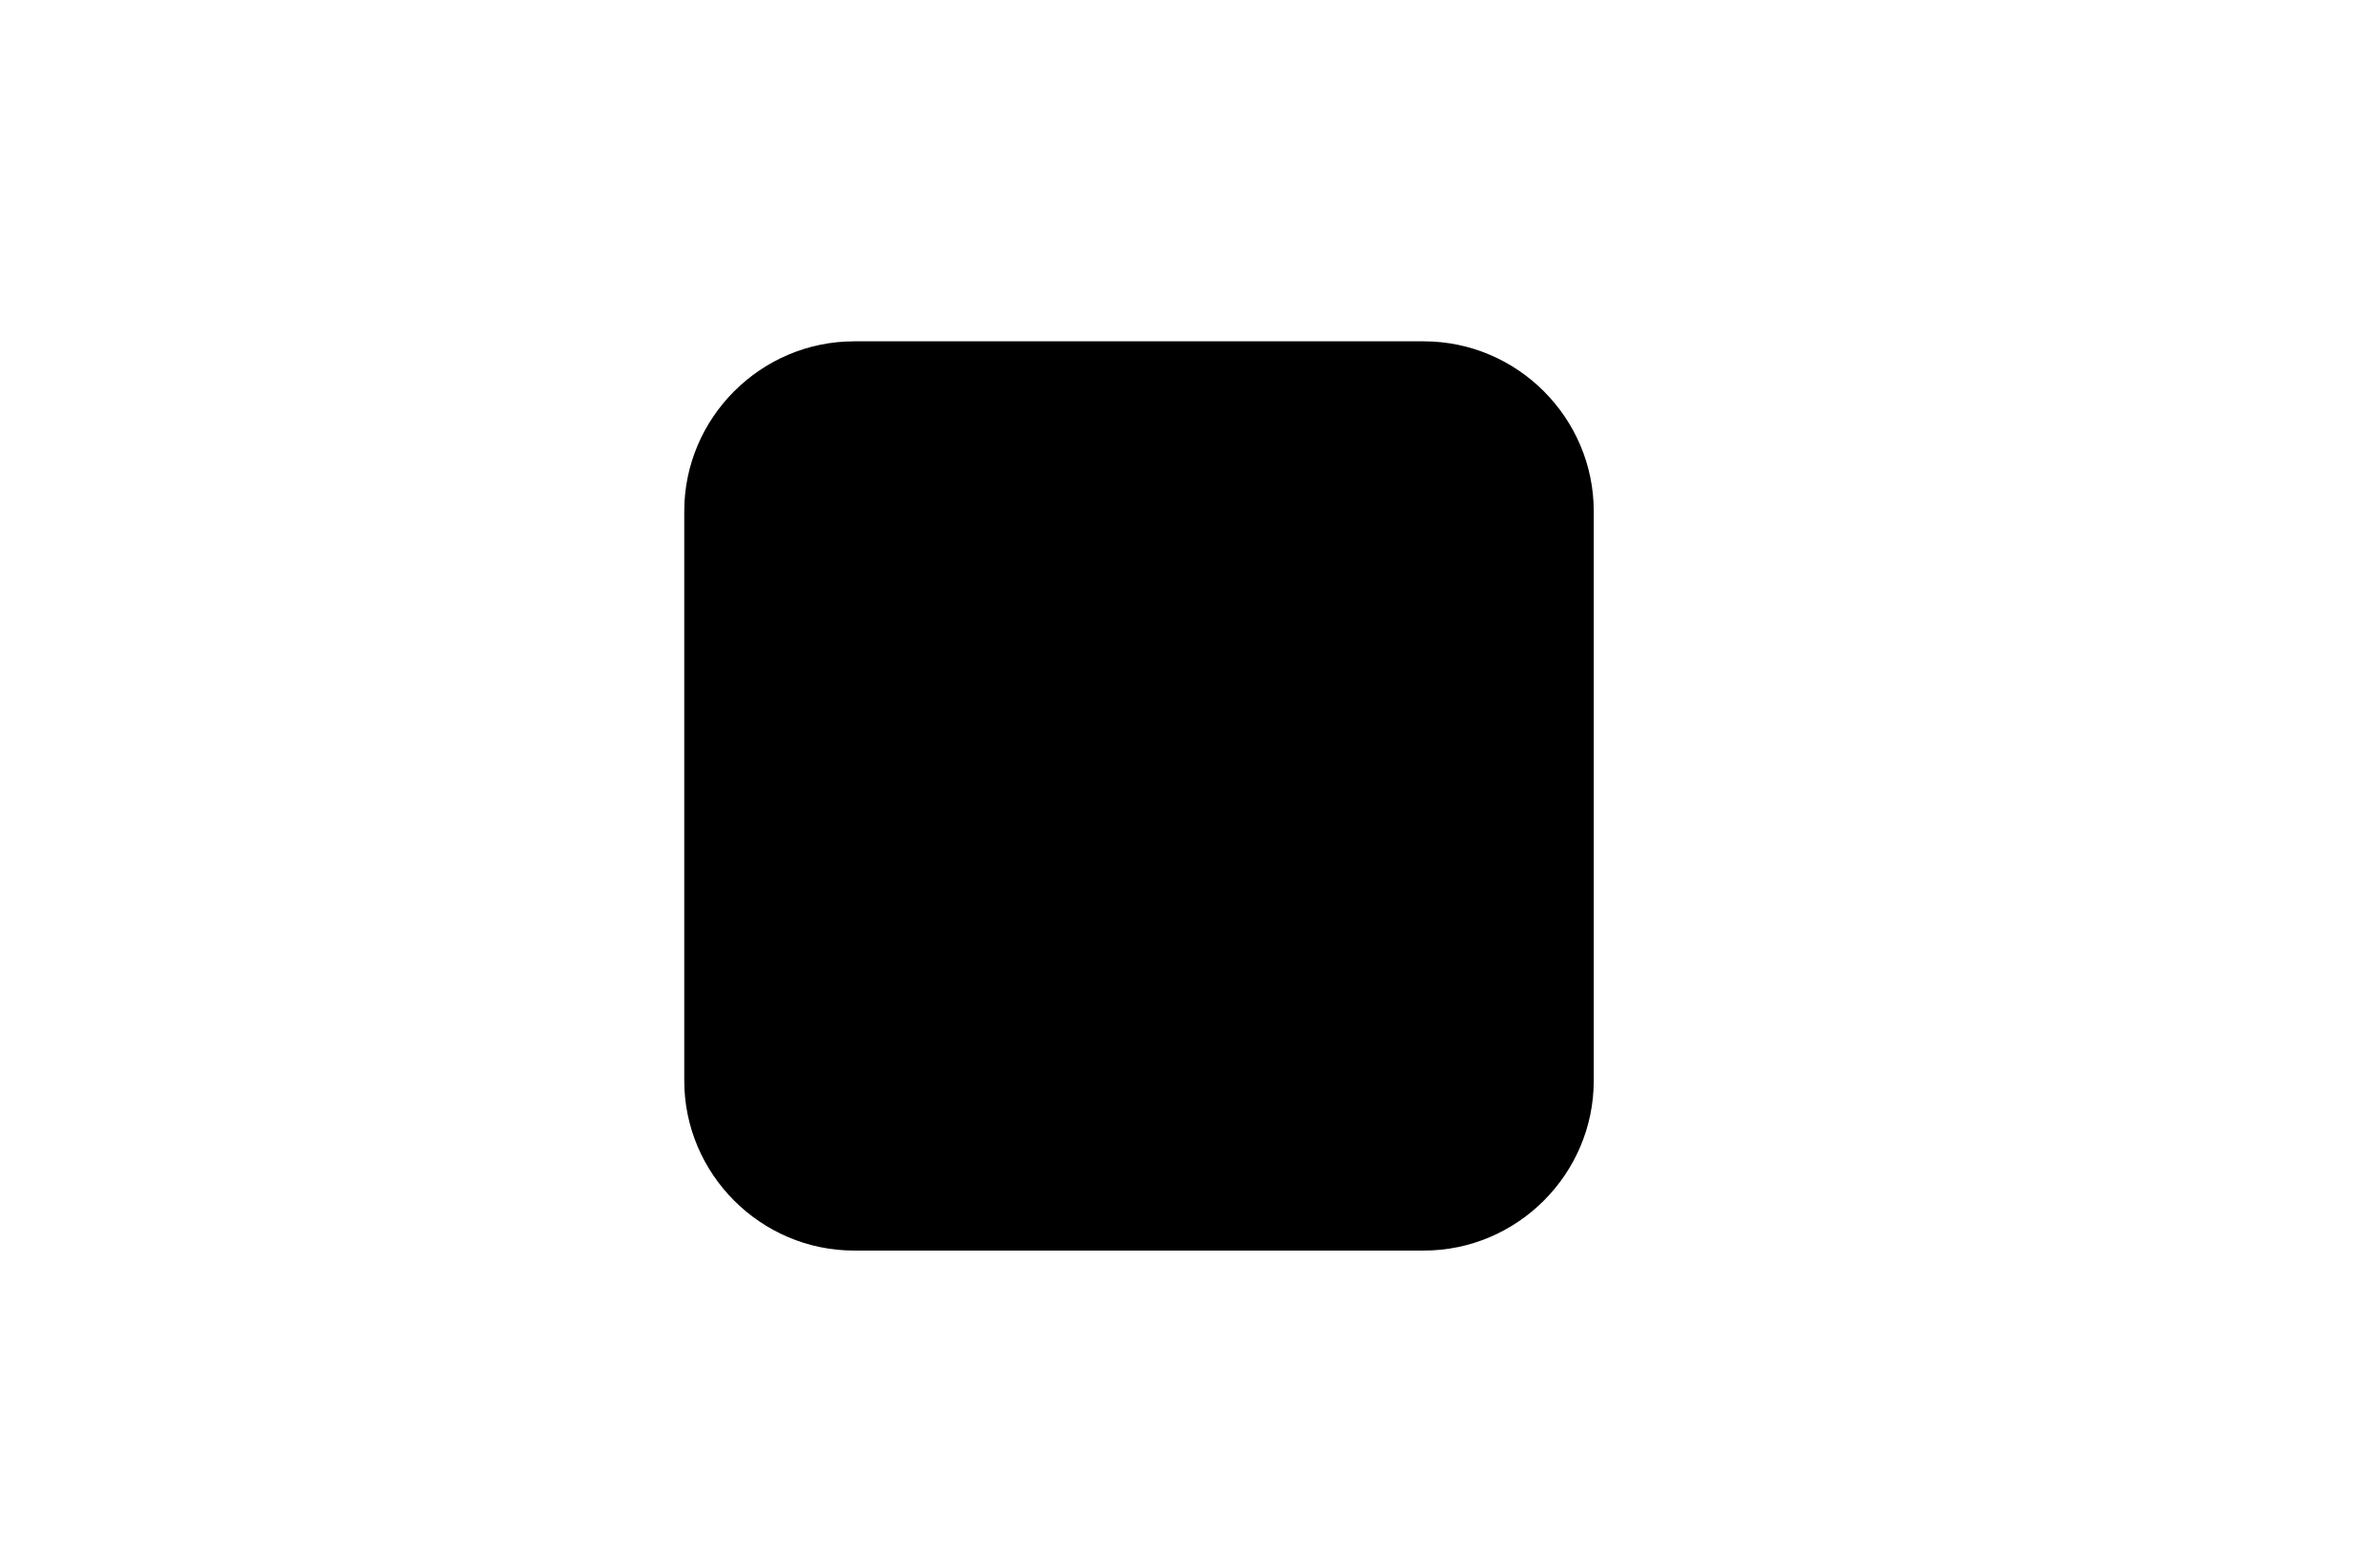
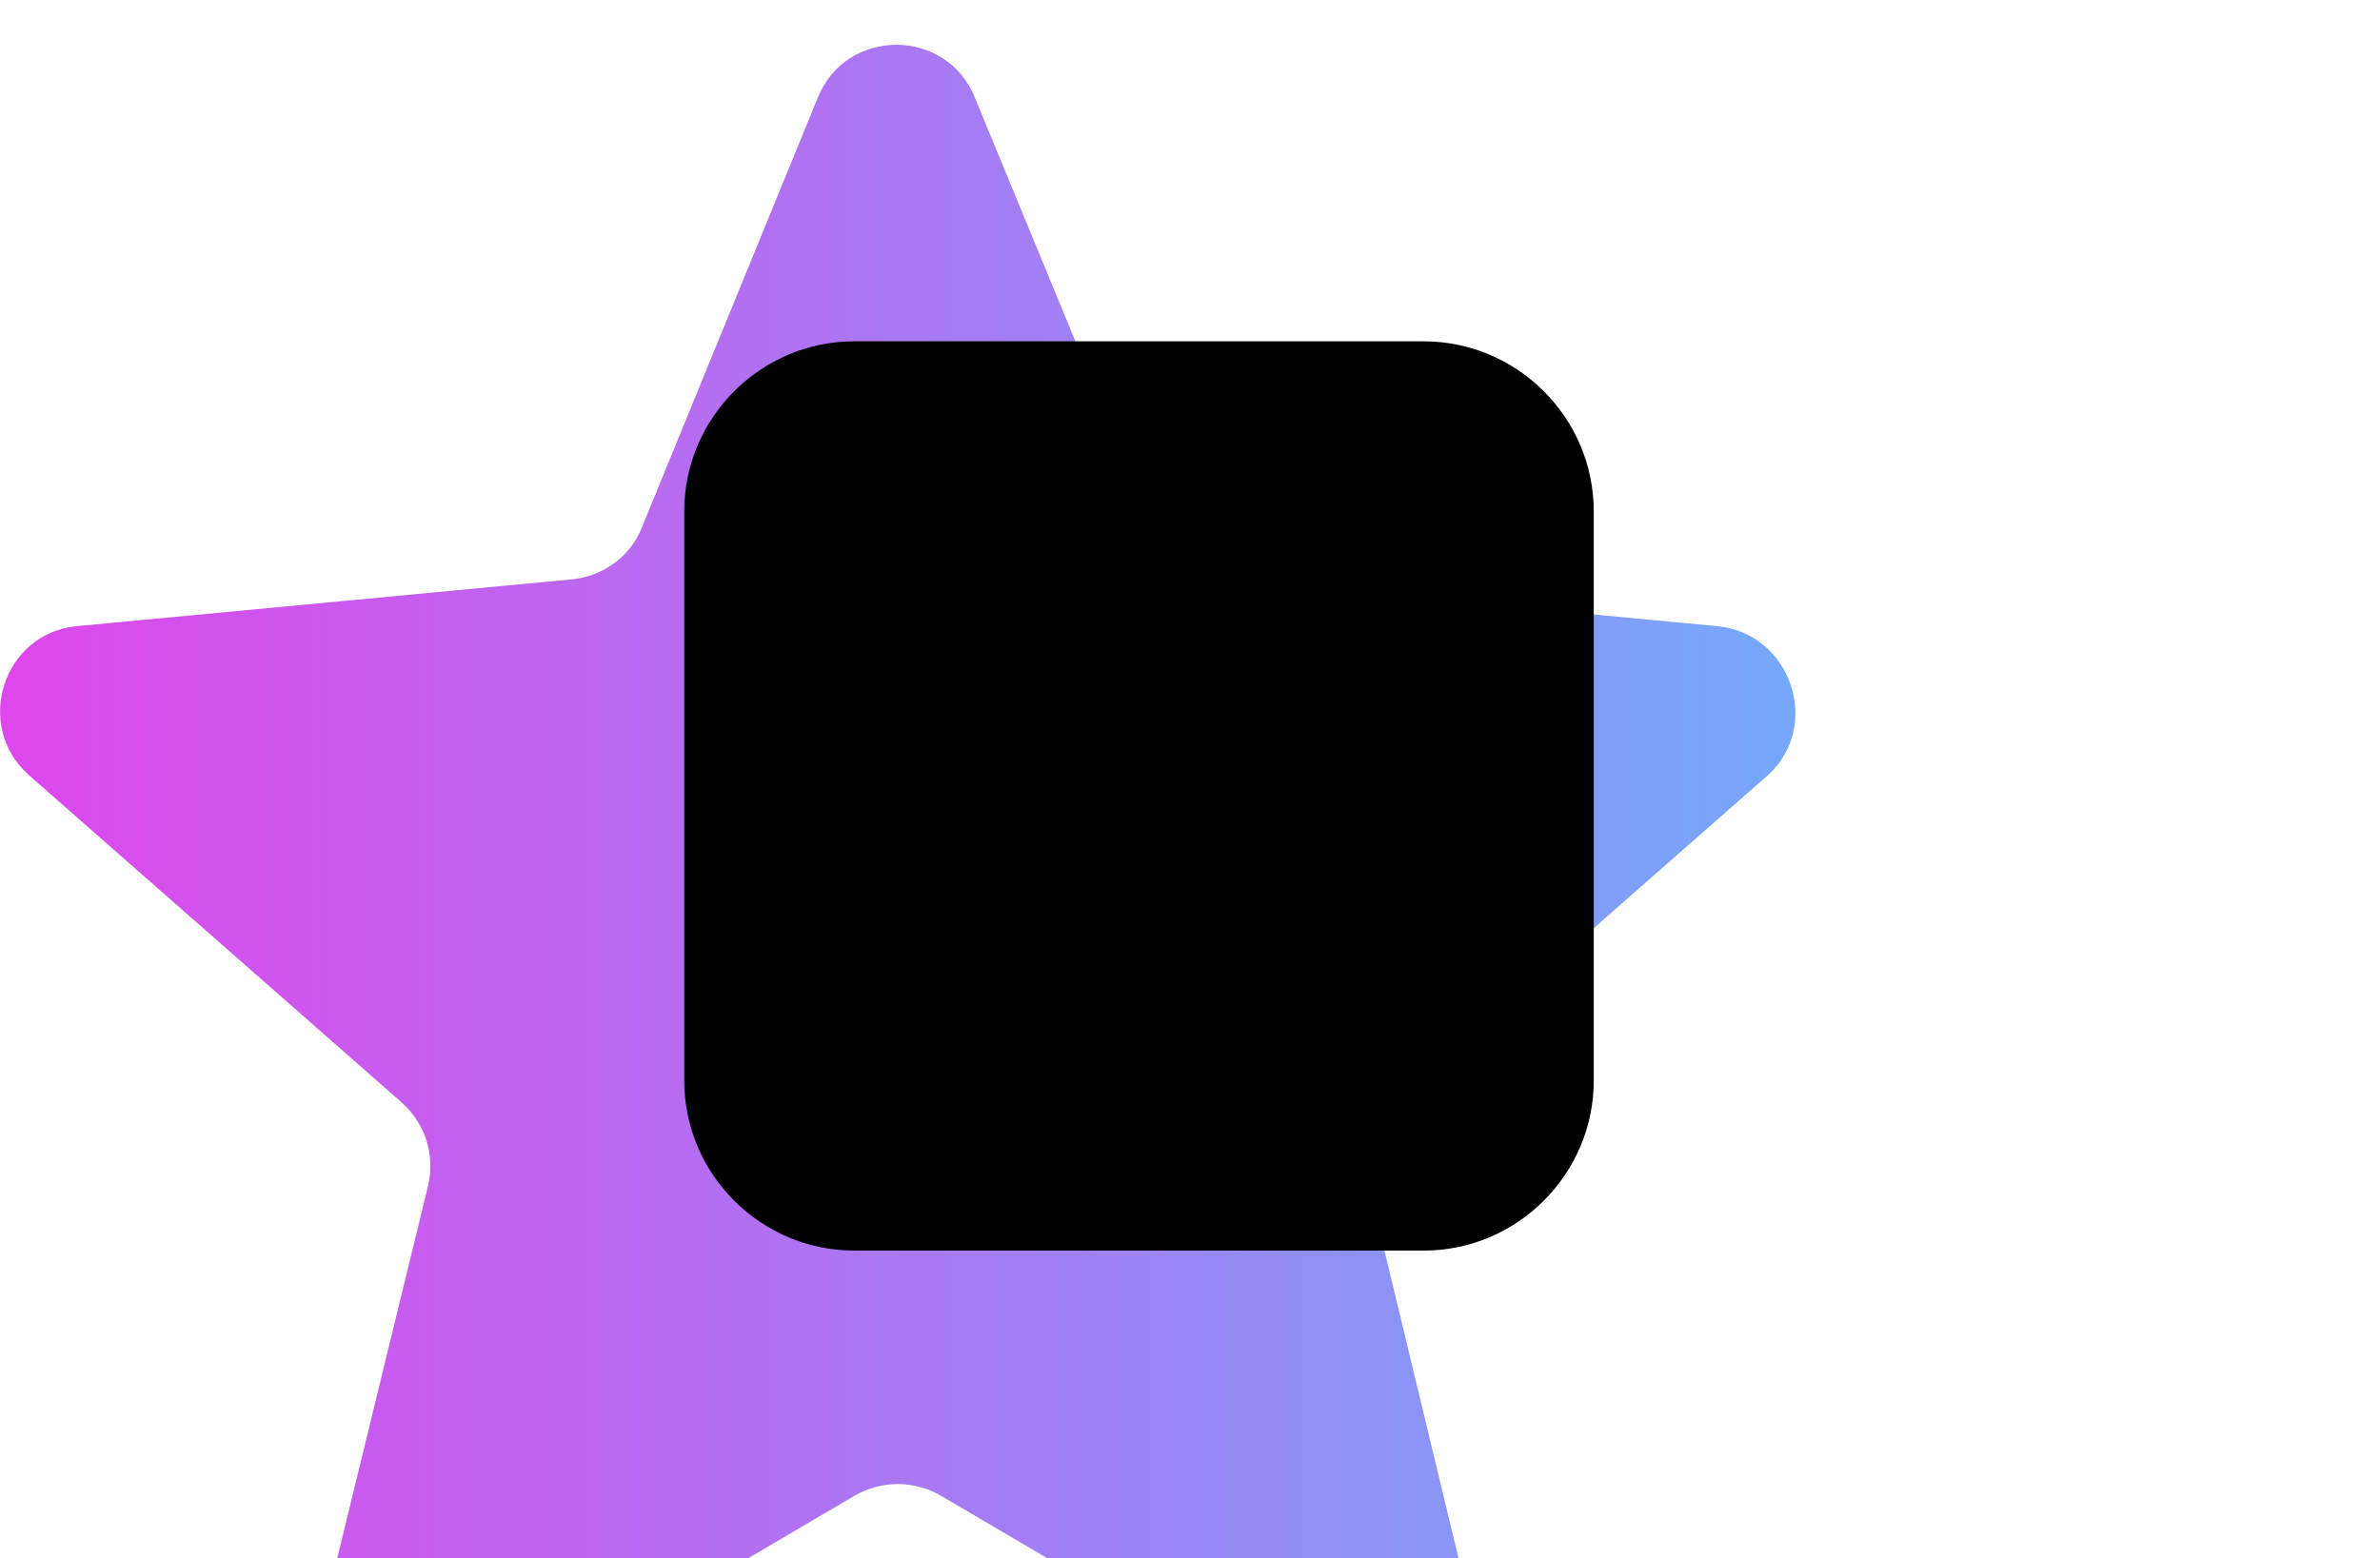
<svg xmlns="http://www.w3.org/2000/svg" enable-background="new 0 0 168 110" version="1.1" viewBox="0 0 168 110" xml:space="preserve">
  <style type="text/css">

</style>
-   <linearGradient id="a" x1="93.322" x2="67.508" y1="91.629" y2="20.706" gradientUnits="userSpaceOnUse">
-     <stop stop-color="#DE47EC" offset="0" />
-     <stop stop-color="#D550ED" offset=".165" />
-     <stop stop-color="#BB67F0" offset=".439" />
-     <stop stop-color="#928DF5" offset=".786" />
-     <stop stop-color="#75A8F9" offset="1" />
-   </linearGradient>
+   <defs>
+     <linearGradient id="gradient">
+       <stop offset="0%" stop-color="#DE47EC" />
+       <stop offset="100%" stop-color="#75A8F9" />
+     </linearGradient>
+   </defs>
+   <path fill="url(#gradient)" d="m121.22 44.212-34.899-3.3c-2.2-0.2-4.101-1.6-5-3.7l-12.5-30.3c-2-5-9.101-5-11.101 0l-12.4 30.3c-0.8 2.1-2.8 3.5-5 3.7l-34.9 3.3c-5.2 0.5-7.3 7-3.4 10.5l26.3 23.1c1.7 1.5 2.4 3.7 1.9 5.9l-7.9 32.399c-1.2 5.101 4.3 9.3 8.9 6.601l29.1-17.101c1.9-1.1 4.2-1.1 6.1 0l29.101 17.101c4.6 2.699 10.1-1.4 8.899-6.601l-7.8-32.399c-0.5-2.2 0.2-4.4 1.9-5.9l26.3-23.1c3.8-3.5 1.6-10-3.6-10.5z" />
  <path class="st0" d="m100.5 88.3h-40.2c-6.6 0-12-5.4-12-12v-40.2c0-6.6 5.4-12 12-12h40.2c6.6 0 12 5.4 12 12v40.2c0 6.6-5.4 12-12 12z" />
  <path class="st1" d="m99.6 55.2c-0.1-2 0-4 0-6v-3.8c-0.1-1 0.1-2.3-0.2-3.3s-1-1-2-1.1c-2.4-0.1-4.8 0-7.2 0-5.3 0-10.6-0.1-16-0.1-2.8 0-5.6 0.1-8.4 0.3-1 0.1-2.7-0.1-3.5 0.6-0.5 0.5-0.6 1.2-0.7 1.9-0.3 1.5-0.3 3-0.4 4.5-0.1 3.2-0.1 6.5-0.3 9.7-0.2 2.6-0.1 5.2 0 7.9 0 1.5-0.4 3.8 0.8 5 1.3 1.1 4 0.6 5.5 0.7 2.8 0.1 5.6 0.2 8.4 0.2 5.3 0.1 10.5-0.1 15.8 0.1 2 0.1 4.2 0 6.2-0.3 1.2-0.2 1.5-0.9 1.7-2 0.8-5 0.5-9.7 0.3-14.3zm-35.1-12.9c0.5 0 1-0.1 1.5-0.1 2-0.1 4-0.2 6.1-0.2h13.2 5.7c2 0 4.2-0.2 6.2 0 0.9 0.1 1 0.2 1.1 1.1 0.2 0.9 0.1 1.9 0.1 2.8v0.4c-11.9-0.4-23.9-0.5-35.8-0.1 0-0.7 0.1-1.3 0.2-2 0.1-1.2 0.4-1.8 1.7-1.9zm34.1 21.6c-0.1 1.6 0 3.2-0.1 4.9-0.1 1.2-0.6 1.1-1.6 1.3-1.1 0.2-2.2 0.3-3.3 0.3-4.1 0.1-8.3-0.1-12.4-0.1-4.9 0-9.8-0.1-14.7-0.3-1.5 0-3.9 0.2-4-1.8-0.1-1.1 0-2.2-0.1-3.3-0.1-2.4-0.1-4.8 0-7.2 0.2-3.5 0.1-7.1 0.3-10.6 12-0.4 23.9-0.3 35.9 0.1 0 1.7-0.1 3.3-0.1 5-0.1 3.9 0.2 7.8 0.1 11.7z" />
  <path class="st1" d="m65.5 45.5c0.7-0.1 1.5-0.5 1.4-1.3-0.1-0.7-0.6-1.3-1.4-1.3-0.7 0-1.3 0.7-1.4 1.4-0.2 0.8 0.6 1.3 1.4 1.2zm-0.5-1.2c0.1-0.2 0.2-0.5 0.5-0.5 0.2 0 0.4 0.1 0.5 0.3 0.1 0.4-0.1 0.4-0.4 0.5h-0.4c-0.3-0.1-0.3-0.1-0.2-0.3z" />
  <path class="st1" d="m69.2 45.5c0.8 0.1 1.4-0.5 1.5-1.3s-0.5-1.4-1.3-1.4c-0.7 0-1.5 0.5-1.5 1.2-0.1 0.8 0.5 1.4 1.3 1.5zm-0.5-1.5c0.1-0.3 0.4-0.4 0.6-0.4 0.3 0 0.5 0.2 0.4 0.5 0 0.3-0.3 0.6-0.6 0.5-0.2 0-0.4-0.3-0.4-0.6z" />
  <path class="st1" d="m73.2 45.4c0.7 0 1.4-0.7 1.4-1.4s-0.7-1.4-1.4-1.4c-0.8 0-1.4 0.7-1.4 1.5-0.2 0.9 0.6 1.4 1.4 1.3zm-0.1-1.9c0.6 0 0.7 0.9 0.1 1-0.3 0-0.6-0.1-0.7-0.3 0-0.3 0.3-0.7 0.6-0.7z" />
  <path class="st1" d="m75.5 51.1c-1.2-1-2.9-0.2-4 0.6-2.1 1.4-3.8 3.2-5.7 4.8-3 2.6 0.6 5.4 2.7 6.9 1.4 1 3.1 2.5 4.8 3 1.1 0.3 2.9-0.1 2.9-1.5 0.1-1.4-2.1-2.8-3-3.6-0.6-0.5-1.2-1-1.8-1.4-0.3-0.2-0.6-0.4-0.8-0.6-0.6-0.4-0.8-0.3-0.5-0.9 0.8-1.5 8.2-5 5.4-7.3zm-6.5 8.3c0.7 0.8 2.1 1.4 2.9 2.1 0.6 0.5 1.2 1.1 1.8 1.7 0.2 0.2 1 0.7 1.1 1 0.5 1.7-0.8 1.5-1.7 1.3 0.1-0.1 0.2-0.1 0.2-0.2 0.2-0.1 0.3-0.4 0.2-0.6s-0.4-0.3-0.6-0.2-0.3 0.3-0.5 0.4c-0.1 0-0.1 0.1-0.1 0.2l-0.6-0.3c0.1 0 0.1-0.1 0.2-0.1 0.5-0.3 0-1.1-0.4-0.8-0.2 0.1-0.4 0.3-0.5 0.4-0.2-0.1-0.4-0.3-0.6-0.5 0.1-0.1 0.2-0.1 0.4-0.2 0.5-0.3 0.1-1-0.4-0.8-0.2 0.1-0.5 0.2-0.7 0.4-0.1-0.1-0.3-0.2-0.4-0.3 0.1 0 0.1-0.1 0.2-0.1 0.5-0.3 0.1-1-0.4-0.8-0.2 0.1-0.3 0.2-0.5 0.3-0.2-0.2-0.4-0.3-0.6-0.5 0.1-0.1 0.2-0.2 0.4-0.2 0.2-0.1 0.3-0.4 0.2-0.6s-0.4-0.3-0.6-0.2-0.4 0.3-0.6 0.4c-0.2-0.1-0.3-0.3-0.5-0.4 0.1-0.1 0.3-0.2 0.4-0.3 0.5-0.3 0-1.1-0.4-0.8-0.2 0.1-0.4 0.2-0.6 0.4-0.2-0.3-0.4-0.6-0.5-0.9h0.4c0.6 0 0.6-0.9 0-0.9h-0.5c0.1-0.3 0.2-0.5 0.4-0.8l0.5 0.5c0.2 0.1 0.5 0 0.6-0.2s0-0.5-0.2-0.6l-0.4-0.4c0.1-0.1 0.3-0.2 0.4-0.4l0.5 0.5c0.1 0.2 0.5 0.2 0.6 0 0.2-0.2 0.1-0.4 0-0.6s-0.3-0.3-0.4-0.5l0.6-0.6c0.2 0.1 0.3 0.3 0.5 0.5 0.4 0.4 1-0.2 0.6-0.6-0.1-0.1-0.3-0.3-0.5-0.4 0.2-0.2 0.5-0.4 0.7-0.6 0.2 0.2 0.3 0.4 0.5 0.5 0.4 0.4 1-0.2 0.6-0.6-0.1-0.2-0.3-0.3-0.4-0.5l0.3-0.3c0.2-0.1 0.3-0.2 0.5-0.4 0.1 0.1 0.2 0.2 0.2 0.3 0.1 0.2 0.4 0.3 0.6 0.2s0.3-0.4 0.2-0.6c-0.1-0.1-0.2-0.3-0.3-0.4 0.2-0.1 0.4-0.3 0.6-0.4l0.4 0.4c0.4 0.4 1-0.2 0.6-0.6l-0.2-0.2c0.5-0.2 1-0.2 1.4 0.5 0.5 0.9 0 1.1-0.6 1.7-1.5 1.5-3.3 2.5-4.8 4-0.4 0.6-0.7 1.1-0.2 1.7z" />
  <path class="st1" d="m92.3 53.8c-1.4-1-3.1-2.5-4.8-3-1.1-0.3-2.9 0.1-2.9 1.5-0.1 1.4 2.1 2.8 3 3.6 0.6 0.5 1.2 1 1.8 1.4 0.3 0.2 0.6 0.4 0.8 0.6 0.6 0.4 0.8 0.3 0.5 0.9-0.9 1.5-8.3 5-5.5 7.3 1.2 1 2.9 0.2 4-0.6 2.1-1.4 3.8-3.2 5.7-4.8 3.1-2.6-0.5-5.4-2.6-6.9zm2.1 6.3c-1.5 1.2-2.8 2.6-4.3 3.7-0.7 0.5-1.3 1.1-2 1.5-0.8 0.4-1.5 0.7-2-0.2-0.2-0.4-0.2-0.6-0.1-0.8 0.2 0.2 0.4 0.3 0.6 0.5 0.2 0.1 0.5 0 0.6-0.2s0-0.5-0.2-0.6-0.4-0.3-0.5-0.4l0.6-0.6 0.6 0.6c0.2 0.2 0.4 0.2 0.6 0s0.2-0.5 0-0.6l-0.5-0.5c0.2-0.2 0.4-0.3 0.6-0.5 0.2 0.2 0.4 0.5 0.6 0.7 0.4 0.4 1-0.2 0.6-0.6-0.2-0.2-0.3-0.4-0.5-0.6 0.2-0.1 0.4-0.3 0.5-0.4l0.5 0.5c0.2 0.2 0.5 0.2 0.6 0 0.2-0.2 0.2-0.4 0-0.6-0.1-0.1-0.2-0.3-0.4-0.4 0.2-0.2 0.5-0.4 0.7-0.6l0.3 0.3c0.4 0.4 1-0.2 0.6-0.6l-0.3-0.3c0.2-0.2 0.3-0.4 0.3-0.5h0.5c0.2 0 0.4-0.2 0.4-0.4 0-0.3-0.2-0.4-0.4-0.4h-0.8l-0.4-0.4c0.1-0.1 0.3-0.1 0.4-0.2 0.2-0.1 0.3-0.4 0.2-0.6s-0.4-0.3-0.6-0.2c-0.3 0.1-0.5 0.3-0.8 0.4-0.1-0.1-0.3-0.2-0.4-0.3 0.1-0.1 0.2-0.1 0.4-0.2s0.3-0.4 0.2-0.6-0.4-0.3-0.6-0.2-0.5 0.2-0.7 0.4h-0.1c-0.1-0.1-0.3-0.2-0.4-0.3-0.1 0-0.1-0.1-0.2-0.1 0.2-0.1 0.3-0.2 0.5-0.3s0.3-0.4 0.2-0.6-0.4-0.3-0.6-0.2c-0.3 0.1-0.5 0.3-0.8 0.4l-0.5-0.5c0.1-0.1 0.2-0.1 0.3-0.2 0.2-0.1 0.4-0.3 0.3-0.5s-0.3-0.4-0.5-0.3c-0.3 0.1-0.5 0.2-0.7 0.4-0.1-0.1-0.3-0.2-0.4-0.3 0.1-0.1 0.2-0.2 0.4-0.2 0.5-0.3 0.1-1-0.4-0.8-0.2 0.1-0.3 0.2-0.4 0.3-0.4-1.6 1.1-1.4 1.8-1.1 1.6 0.6 3.1 1.9 4.4 2.9 1.4 1.1 4.6 3.2 2.2 5.3z" />
  <path class="st1" d="m81.5 50.6c-1.3 0-1.7 1.1-2 2.2-0.8 2.4-1.4 4.9-1.9 7.4-0.2 1.3-1.9 6.9 1.1 6.5 1.2-0.1 1.9-1.4 2.3-2.3 0.8-2.1 1.2-4.4 1.6-6.5 0.2-1.1 0.4-2.1 0.6-3.2 0.1-0.7 0.5-1.7 0.4-2.4-0.1-1.2-1-1.7-2.1-1.7zm0 8.2c-0.2 1-0.5 1.9-0.7 2.9-0.3 1.2-0.6 3.6-2.1 3.6-0.8 0-0.9-0.1-0.8-0.6 0.1 0 0.2 0.1 0.3 0.1 0.2 0.1 0.5-0.1 0.5-0.3 0.1-0.2-0.1-0.5-0.3-0.5-0.2-0.1-0.3-0.1-0.5-0.1 0-0.2 0-0.3 0.1-0.5 0.2 0 0.4 0.1 0.6 0.1 0.6 0 0.6-0.9 0-0.9-0.2 0-0.3 0-0.5-0.1v-0.3-0.1c0.2 0 0.4 0.1 0.6 0.1 0.6 0.1 0.8-0.7 0.2-0.9-0.2-0.1-0.4-0.1-0.7-0.1 0-0.3 0.1-0.5 0.1-0.8 0.3 0 0.5 0.1 0.7 0.2s0.5-0.1 0.5-0.3c0.1-0.2-0.1-0.5-0.3-0.5-0.3-0.1-0.5-0.2-0.8-0.2 0-0.2 0.1-0.4 0.1-0.6 0.2 0 0.4 0.1 0.6 0.1 0.6 0.1 0.8-0.7 0.2-0.9-0.2-0.1-0.4-0.1-0.7-0.2 0-0.2 0.1-0.4 0.1-0.6 0.1 0 0.3 0.1 0.4 0.1 0.6 0.1 0.8-0.7 0.2-0.9-0.2 0-0.3-0.1-0.5-0.1 0-0.1 0-0.2 0.1-0.3 0.2 0.1 0.5 0.1 0.7 0.2 0.2 0 0.5-0.1 0.5-0.3 0.1-0.2-0.1-0.5-0.3-0.5-0.3-0.1-0.5-0.1-0.8-0.2 0-0.2 0.1-0.4 0.1-0.5 0.2 0 0.3 0.1 0.5 0.1 0.5 0.1 0.8-0.7 0.2-0.9-0.2 0-0.3-0.1-0.5-0.1 0-0.1 0.1-0.2 0.1-0.3 0.2 0 0.3 0.1 0.5 0.1 0.2 0.1 0.5-0.1 0.5-0.3 0.1-0.2-0.1-0.5-0.3-0.5-0.1 0-0.3-0.1-0.4-0.1 0.1-0.1 0.1-0.3 0.2-0.4 0.1 0.1 0.3 0.1 0.4 0.1 0.2 0 0.5-0.1 0.5-0.3 0.1-0.2-0.1-0.5-0.3-0.5h-0.1c0.2-0.2 0.3-0.2 0.5-0.2 2.7 0 0.8 6.2 0.6 7.2z" />
</svg>
